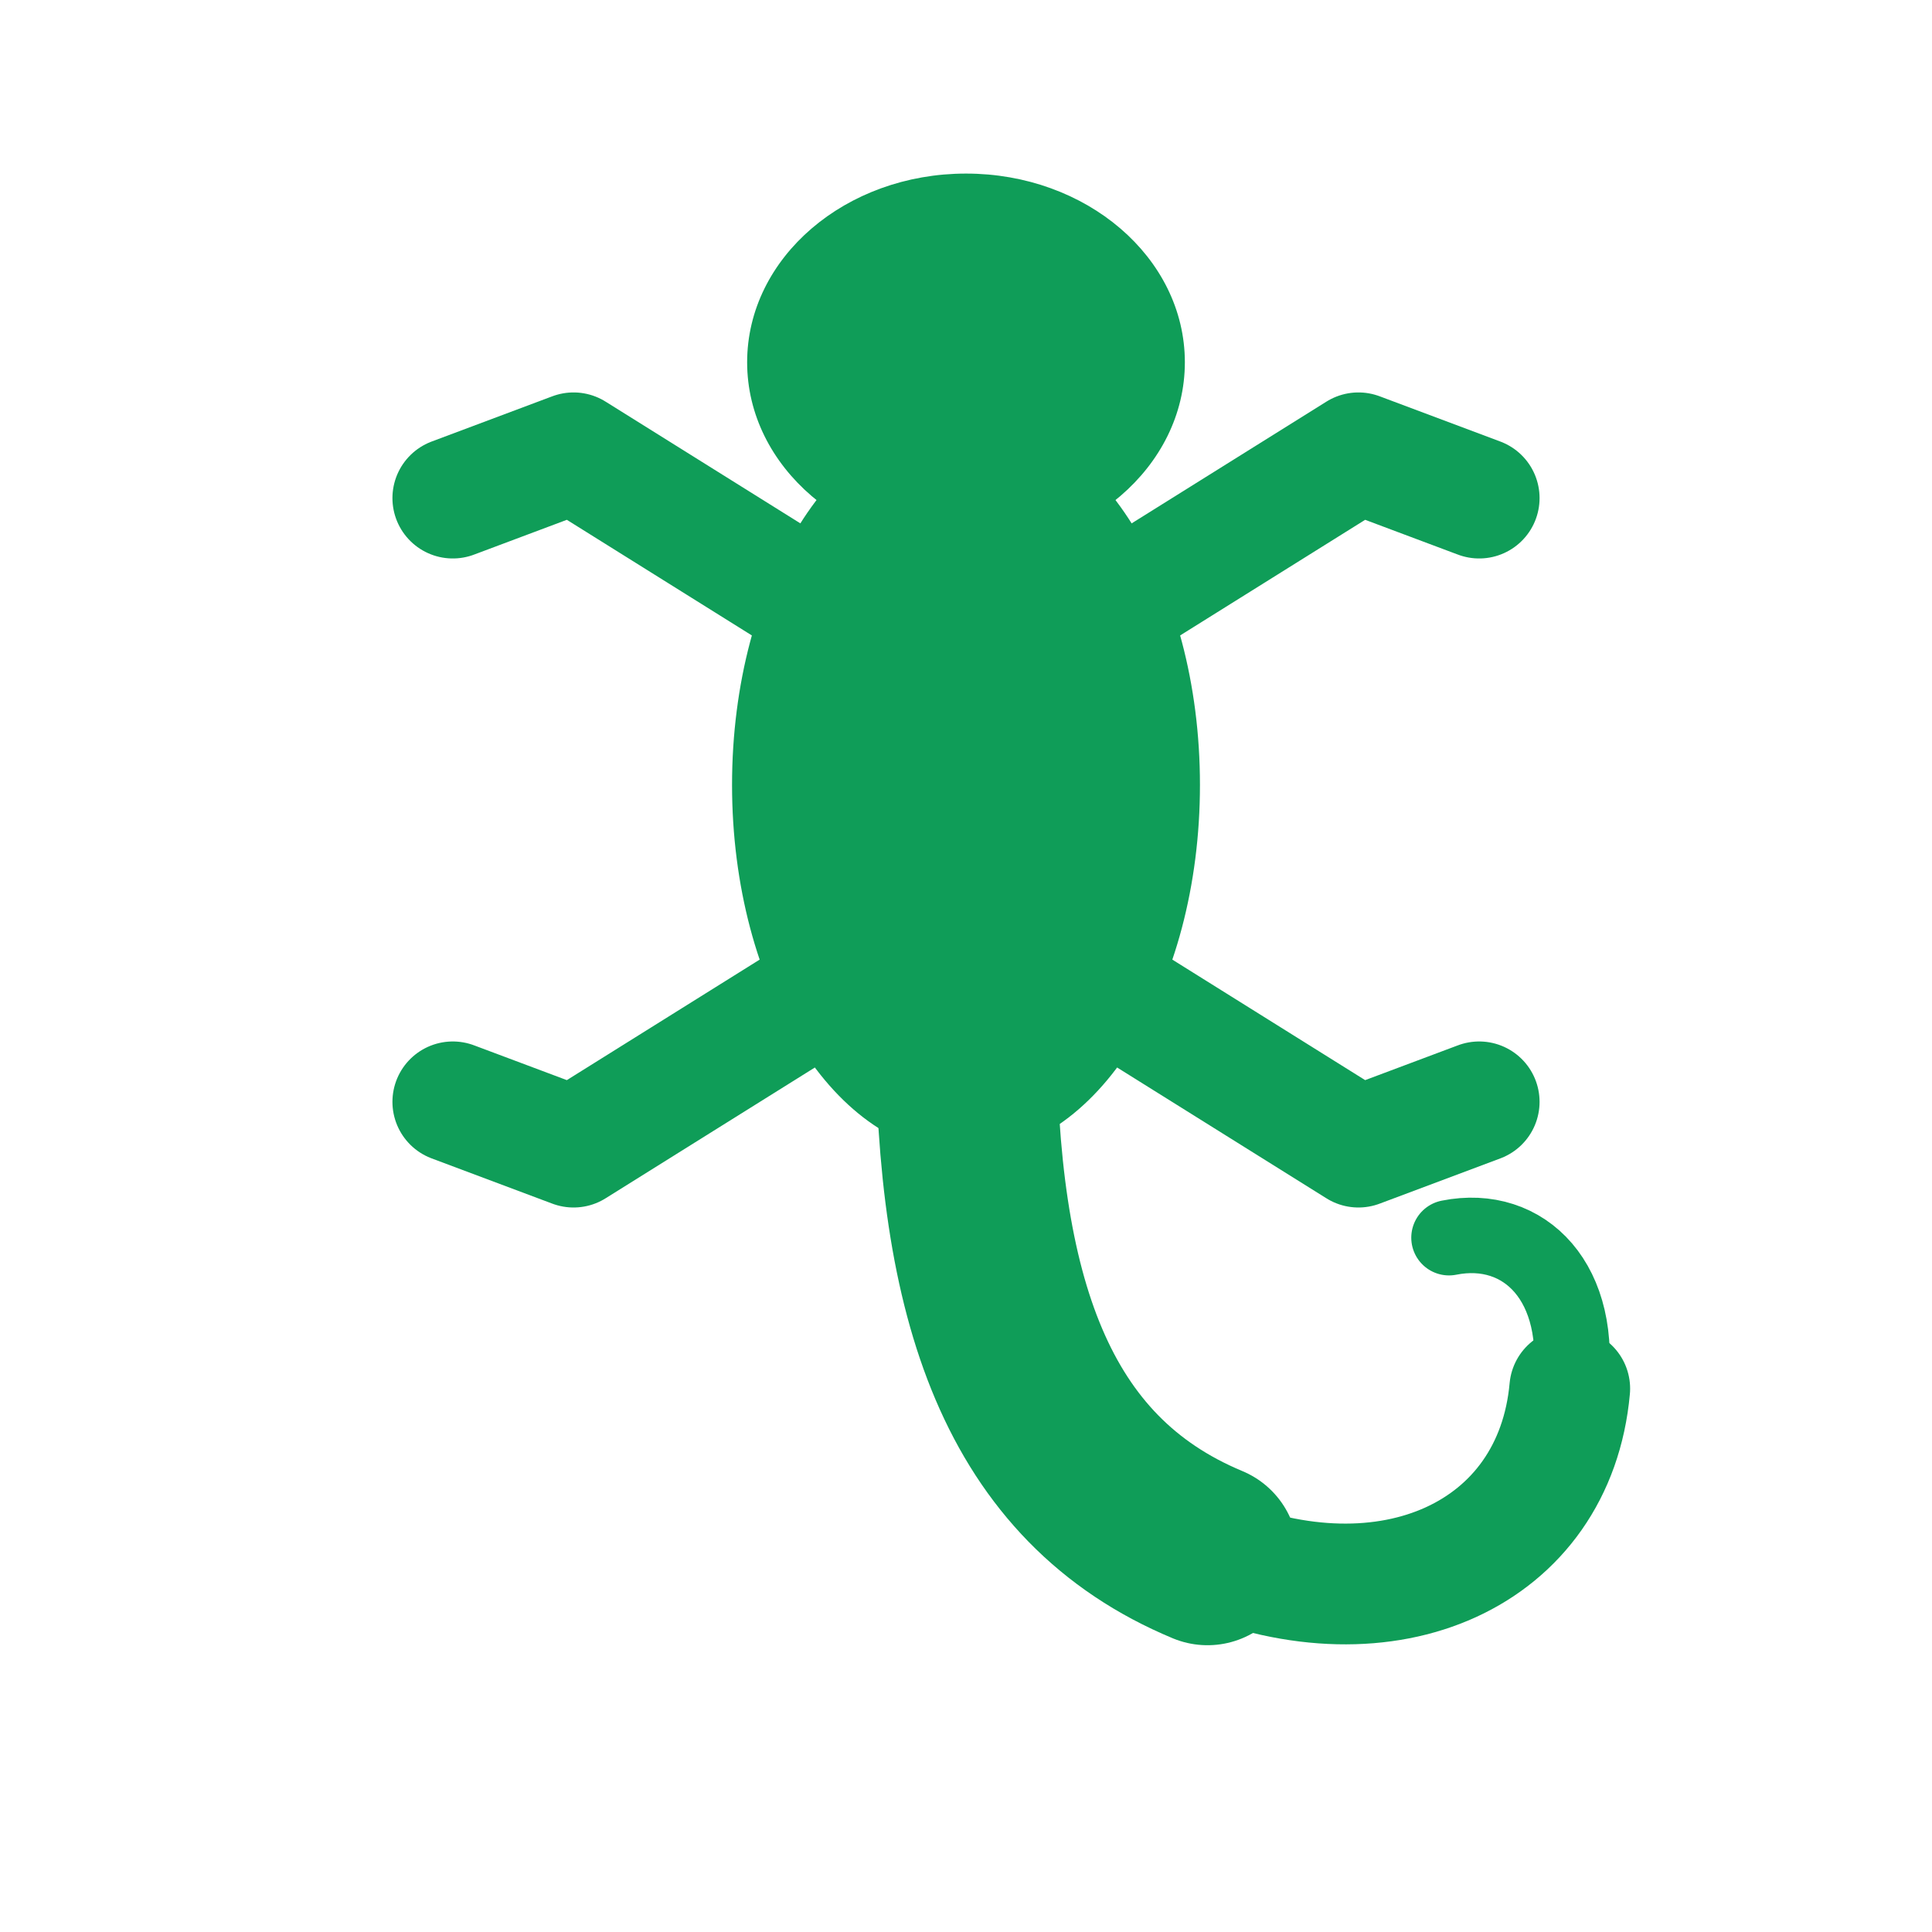
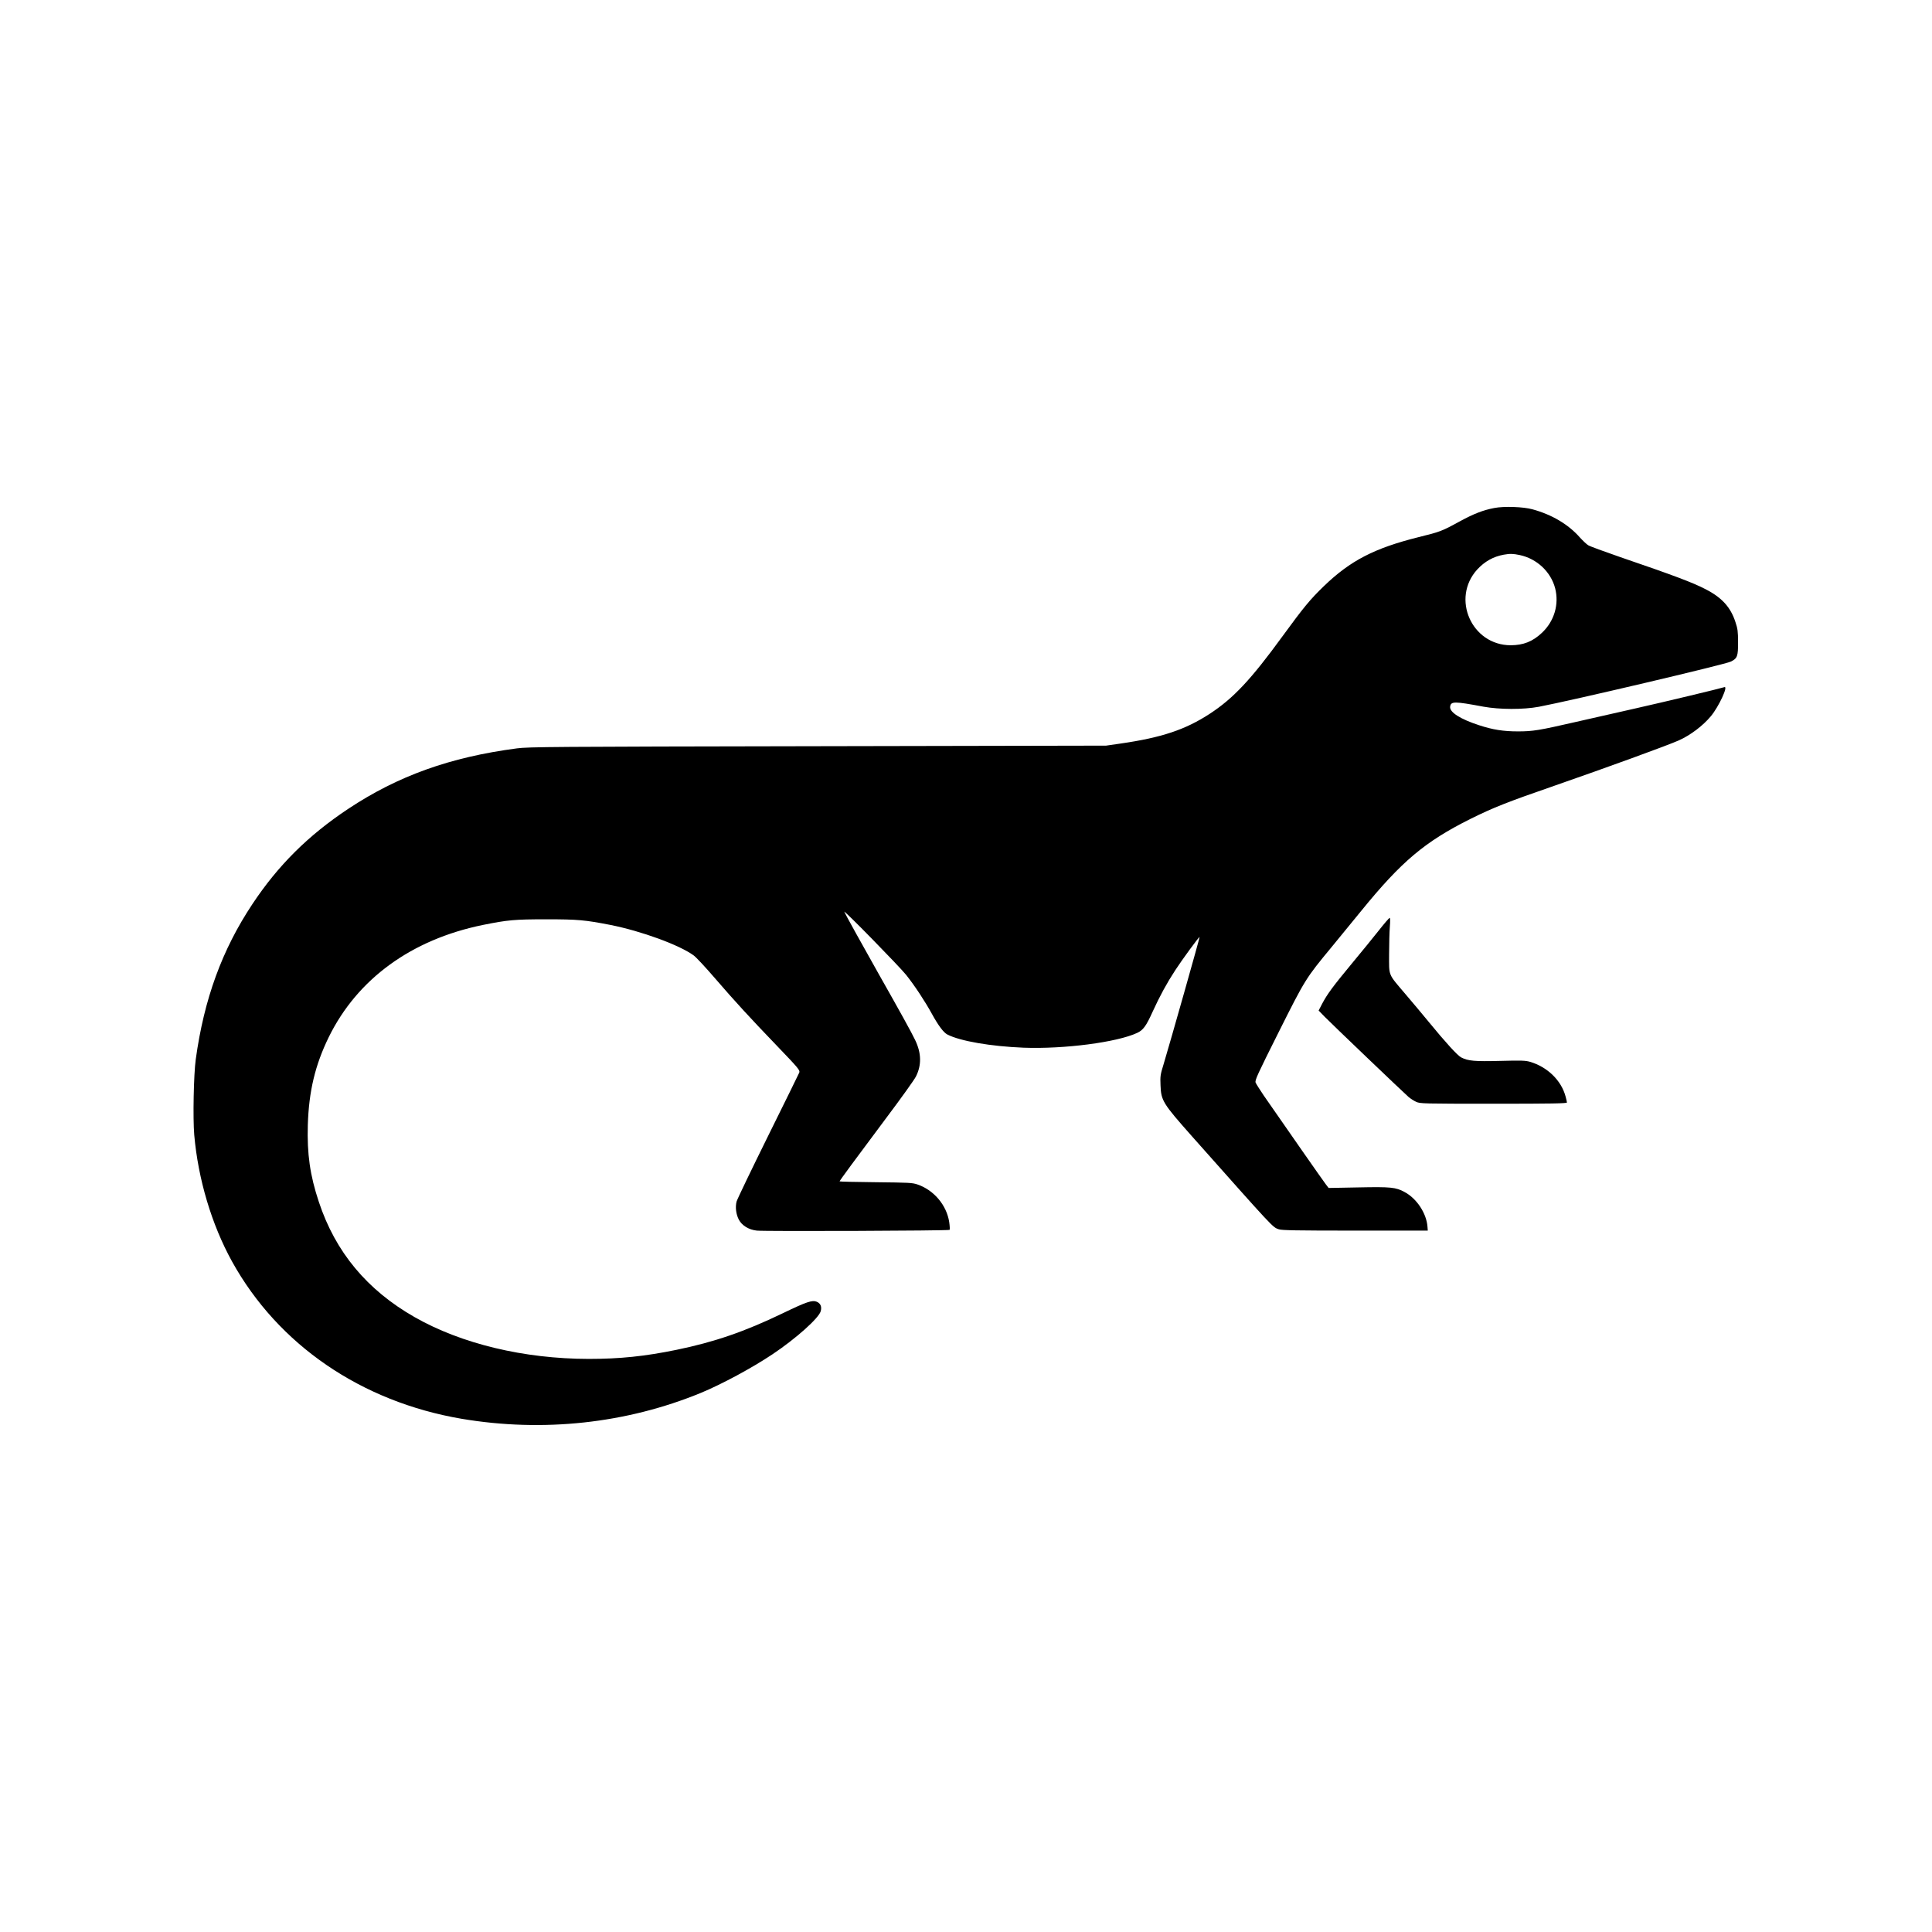
- <svg xmlns="http://www.w3.org/2000/svg" viewBox="0 0 128 128" width="128" height="128">
-   <g fill="#0F9D58" stroke="#0F9D58" stroke-linecap="round" stroke-linejoin="round">
-     <path d="M64 68 C 64 86, 68 98, 80 103" fill="none" stroke-width="12" />
-     <path d="M80 103 C 92 108, 103 103, 104 92" fill="none" stroke-width="8" />
-     <path d="M104 92 C 105 85, 101 81, 96 82" fill="none" stroke-width="5" />
-     <path d="M54 40 L 38 30 L 30 33" fill="none" stroke-width="8" />
-     <path d="M74 40 L 90 30 L 98 33" fill="none" stroke-width="8" />
-     <path d="M54 66 L 38 76 L 30 73" fill="none" stroke-width="8" />
-     <path d="M74 66 L 90 76 L 98 73" fill="none" stroke-width="8" />
-     <ellipse cx="64" cy="52" rx="15" ry="24" />
-     <ellipse cx="64" cy="24" rx="14" ry="12" />
+ <svg xmlns="http://www.w3.org/2000/svg" version="1.0" width="2048pt" height="2048pt" viewBox="0 0 2048 2048" preserveAspectRatio="xMidYMid meet">
+   <g transform="translate(0,2048) scale(0.1,-0.1)" fill="#000000" stroke="none">
+     <path d="M15840 15095 c-120 -23 -215 -60 -370 -144 -184 -101 -205 -109 -433 -165 -468 -117 -722 -248 -1004 -520 -145 -140 -214 -224 -436 -528 -337 -463 -523 -661 -774 -825 -258 -168 -509 -252 -945 -315 l-153 -22 -3055 -6 c-2844 -5 -3064 -7 -3190 -23 -709 -93 -1263 -292 -1790 -642 -423 -281 -742 -598 -1014 -1008 -322 -484 -513 -1008 -601 -1647 -22 -158 -31 -626 -16 -800 41 -470 185 -952 401 -1343 489 -883 1370 -1486 2435 -1667 862 -145 1745 -50 2535 275 222 92 540 263 760 410 247 165 491 383 510 456 13 48 -2 83 -42 100 -48 20 -109 -1 -356 -120 -408 -197 -729 -307 -1132 -390 -337 -69 -600 -96 -930 -96 -686 1 -1349 160 -1845 443 -505 288 -839 690 -1015 1221 -94 282 -126 509 -117 816 11 357 77 634 222 931 303 617 876 1034 1633 1189 263 53 337 60 672 60 336 0 410 -7 682 -60 327 -65 729 -212 880 -322 26 -18 125 -125 221 -236 218 -253 381 -430 657 -717 234 -244 251 -264 243 -289 -3 -9 -152 -311 -330 -671 -178 -360 -329 -674 -335 -697 -15 -60 -6 -133 23 -190 33 -64 106 -109 192 -118 88 -9 2034 -2 2043 8 4 4 2 41 -4 83 -28 180 -163 339 -336 398 -56 19 -90 20 -443 24 -211 2 -383 6 -383 9 0 8 170 238 496 674 155 206 296 403 313 437 61 121 59 248 -8 387 -36 77 -163 306 -385 698 -165 292 -366 655 -366 662 0 17 587 -583 656 -670 92 -116 200 -280 274 -415 67 -122 122 -195 162 -216 135 -70 461 -126 808 -140 431 -16 991 57 1205 157 64 30 95 73 165 228 74 162 149 300 238 436 75 115 253 358 258 352 4 -3 -312 -1118 -382 -1350 -34 -109 -36 -126 -32 -221 6 -163 23 -191 334 -542 879 -989 853 -962 920 -985 32 -11 179 -14 809 -14 l770 0 -3 40 c-10 142 -113 299 -241 368 -95 52 -145 57 -491 50 l-316 -6 -30 39 c-26 33 -416 592 -657 940 -42 62 -81 124 -87 138 -9 24 17 81 244 534 280 559 287 571 561 902 61 74 201 245 311 380 430 529 677 737 1161 979 242 120 388 178 888 351 553 192 1204 429 1320 481 124 55 257 156 341 257 84 101 187 323 143 308 -37 -13 -633 -156 -949 -227 -195 -44 -481 -109 -635 -144 -380 -87 -445 -98 -605 -98 -154 0 -267 18 -410 65 -198 64 -315 138 -308 196 7 59 43 59 353 1 171 -31 423 -32 588 -1 343 65 1973 448 2035 479 69 34 77 58 76 206 0 115 -4 142 -28 214 -51 157 -144 259 -316 347 -136 71 -342 148 -909 342 -167 58 -318 113 -335 124 -17 10 -57 48 -89 83 -121 138 -296 242 -502 298 -95 27 -304 34 -405 14z m271 -499 c181 -39 328 -177 374 -351 44 -171 -9 -351 -141 -474 -98 -92 -195 -130 -329 -131 -415 0 -635 497 -355 804 79 85 170 136 280 156 68 12 99 11 171 -4z" />
+     <path d="M14613 10613 c-59 -75 -187 -231 -283 -347 -202 -244 -260 -323 -314 -425 l-38 -73 63 -65 c75 -77 835 -803 890 -851 21 -18 57 -41 81 -52 42 -19 70 -20 821 -20 615 0 777 3 777 13 0 6 -6 35 -14 63 -45 170 -191 313 -376 368 -48 14 -90 16 -315 10 -274 -7 -342 -1 -416 37 -38 19 -164 157 -346 379 -61 74 -170 205 -243 290 -190 224 -175 187 -175 425 0 110 4 242 8 293 5 60 4 92 -2 92 -6 0 -59 -62 -118 -137z" />
  </g>
</svg>
